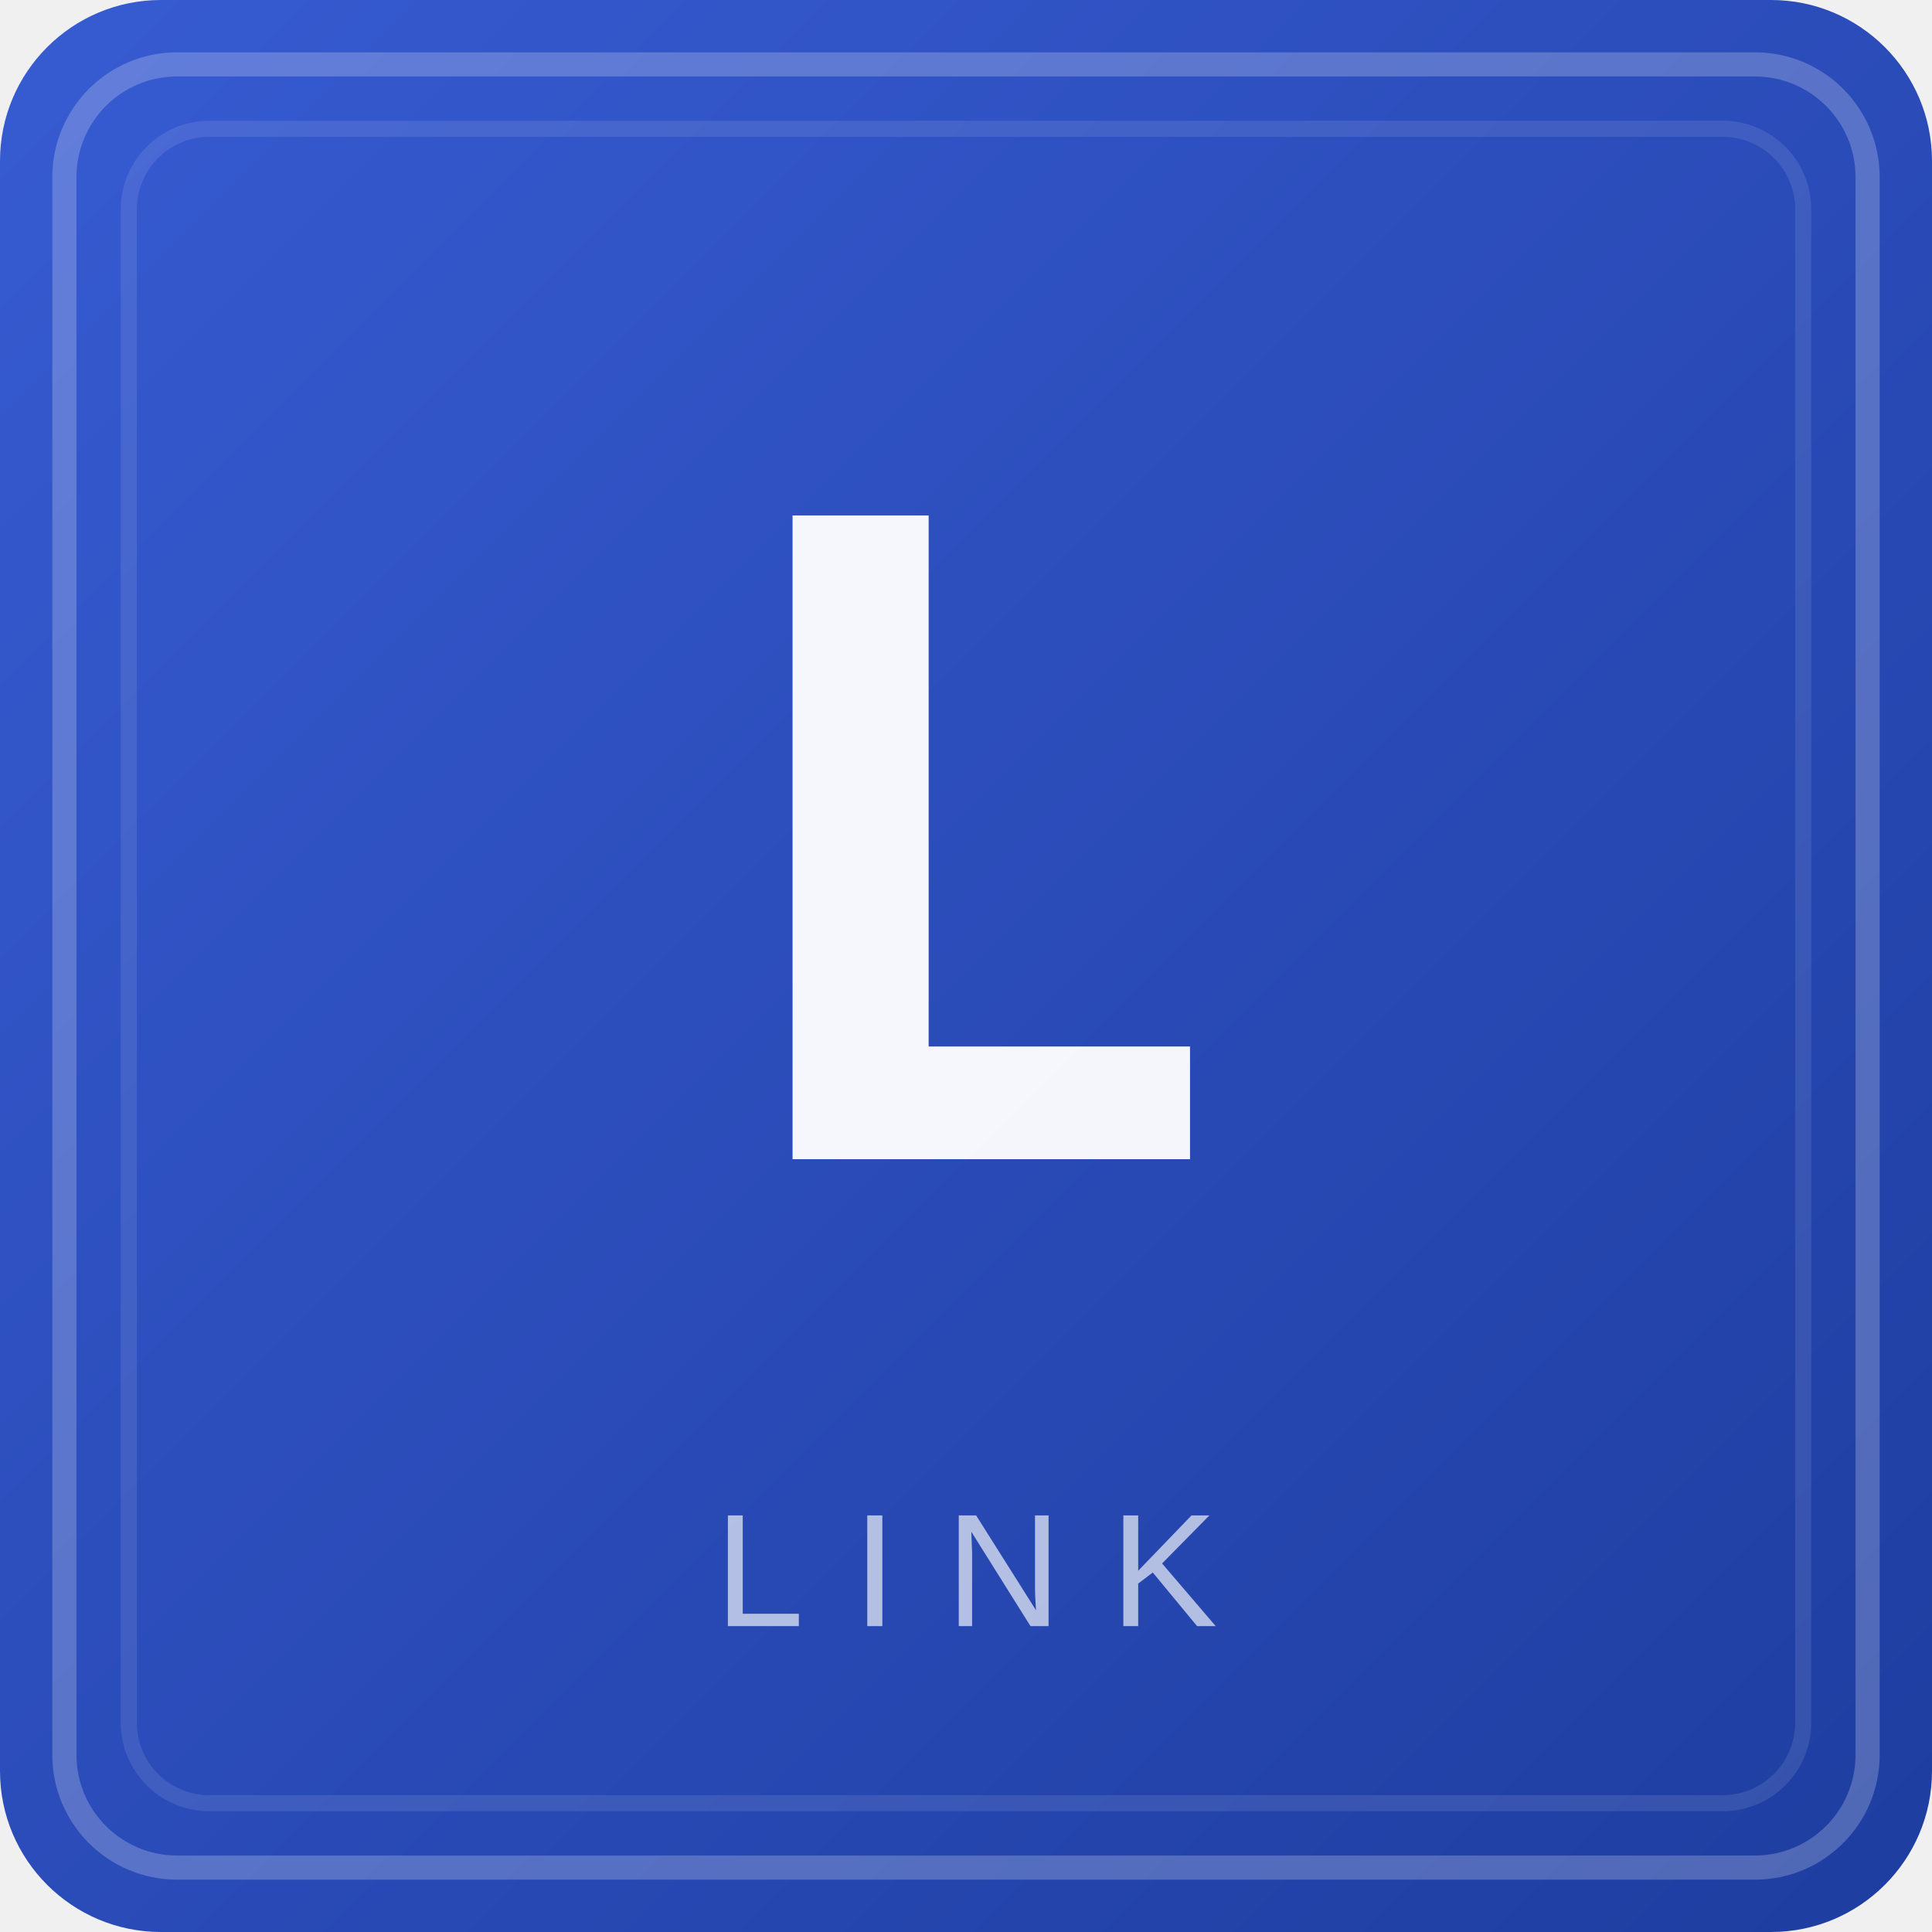
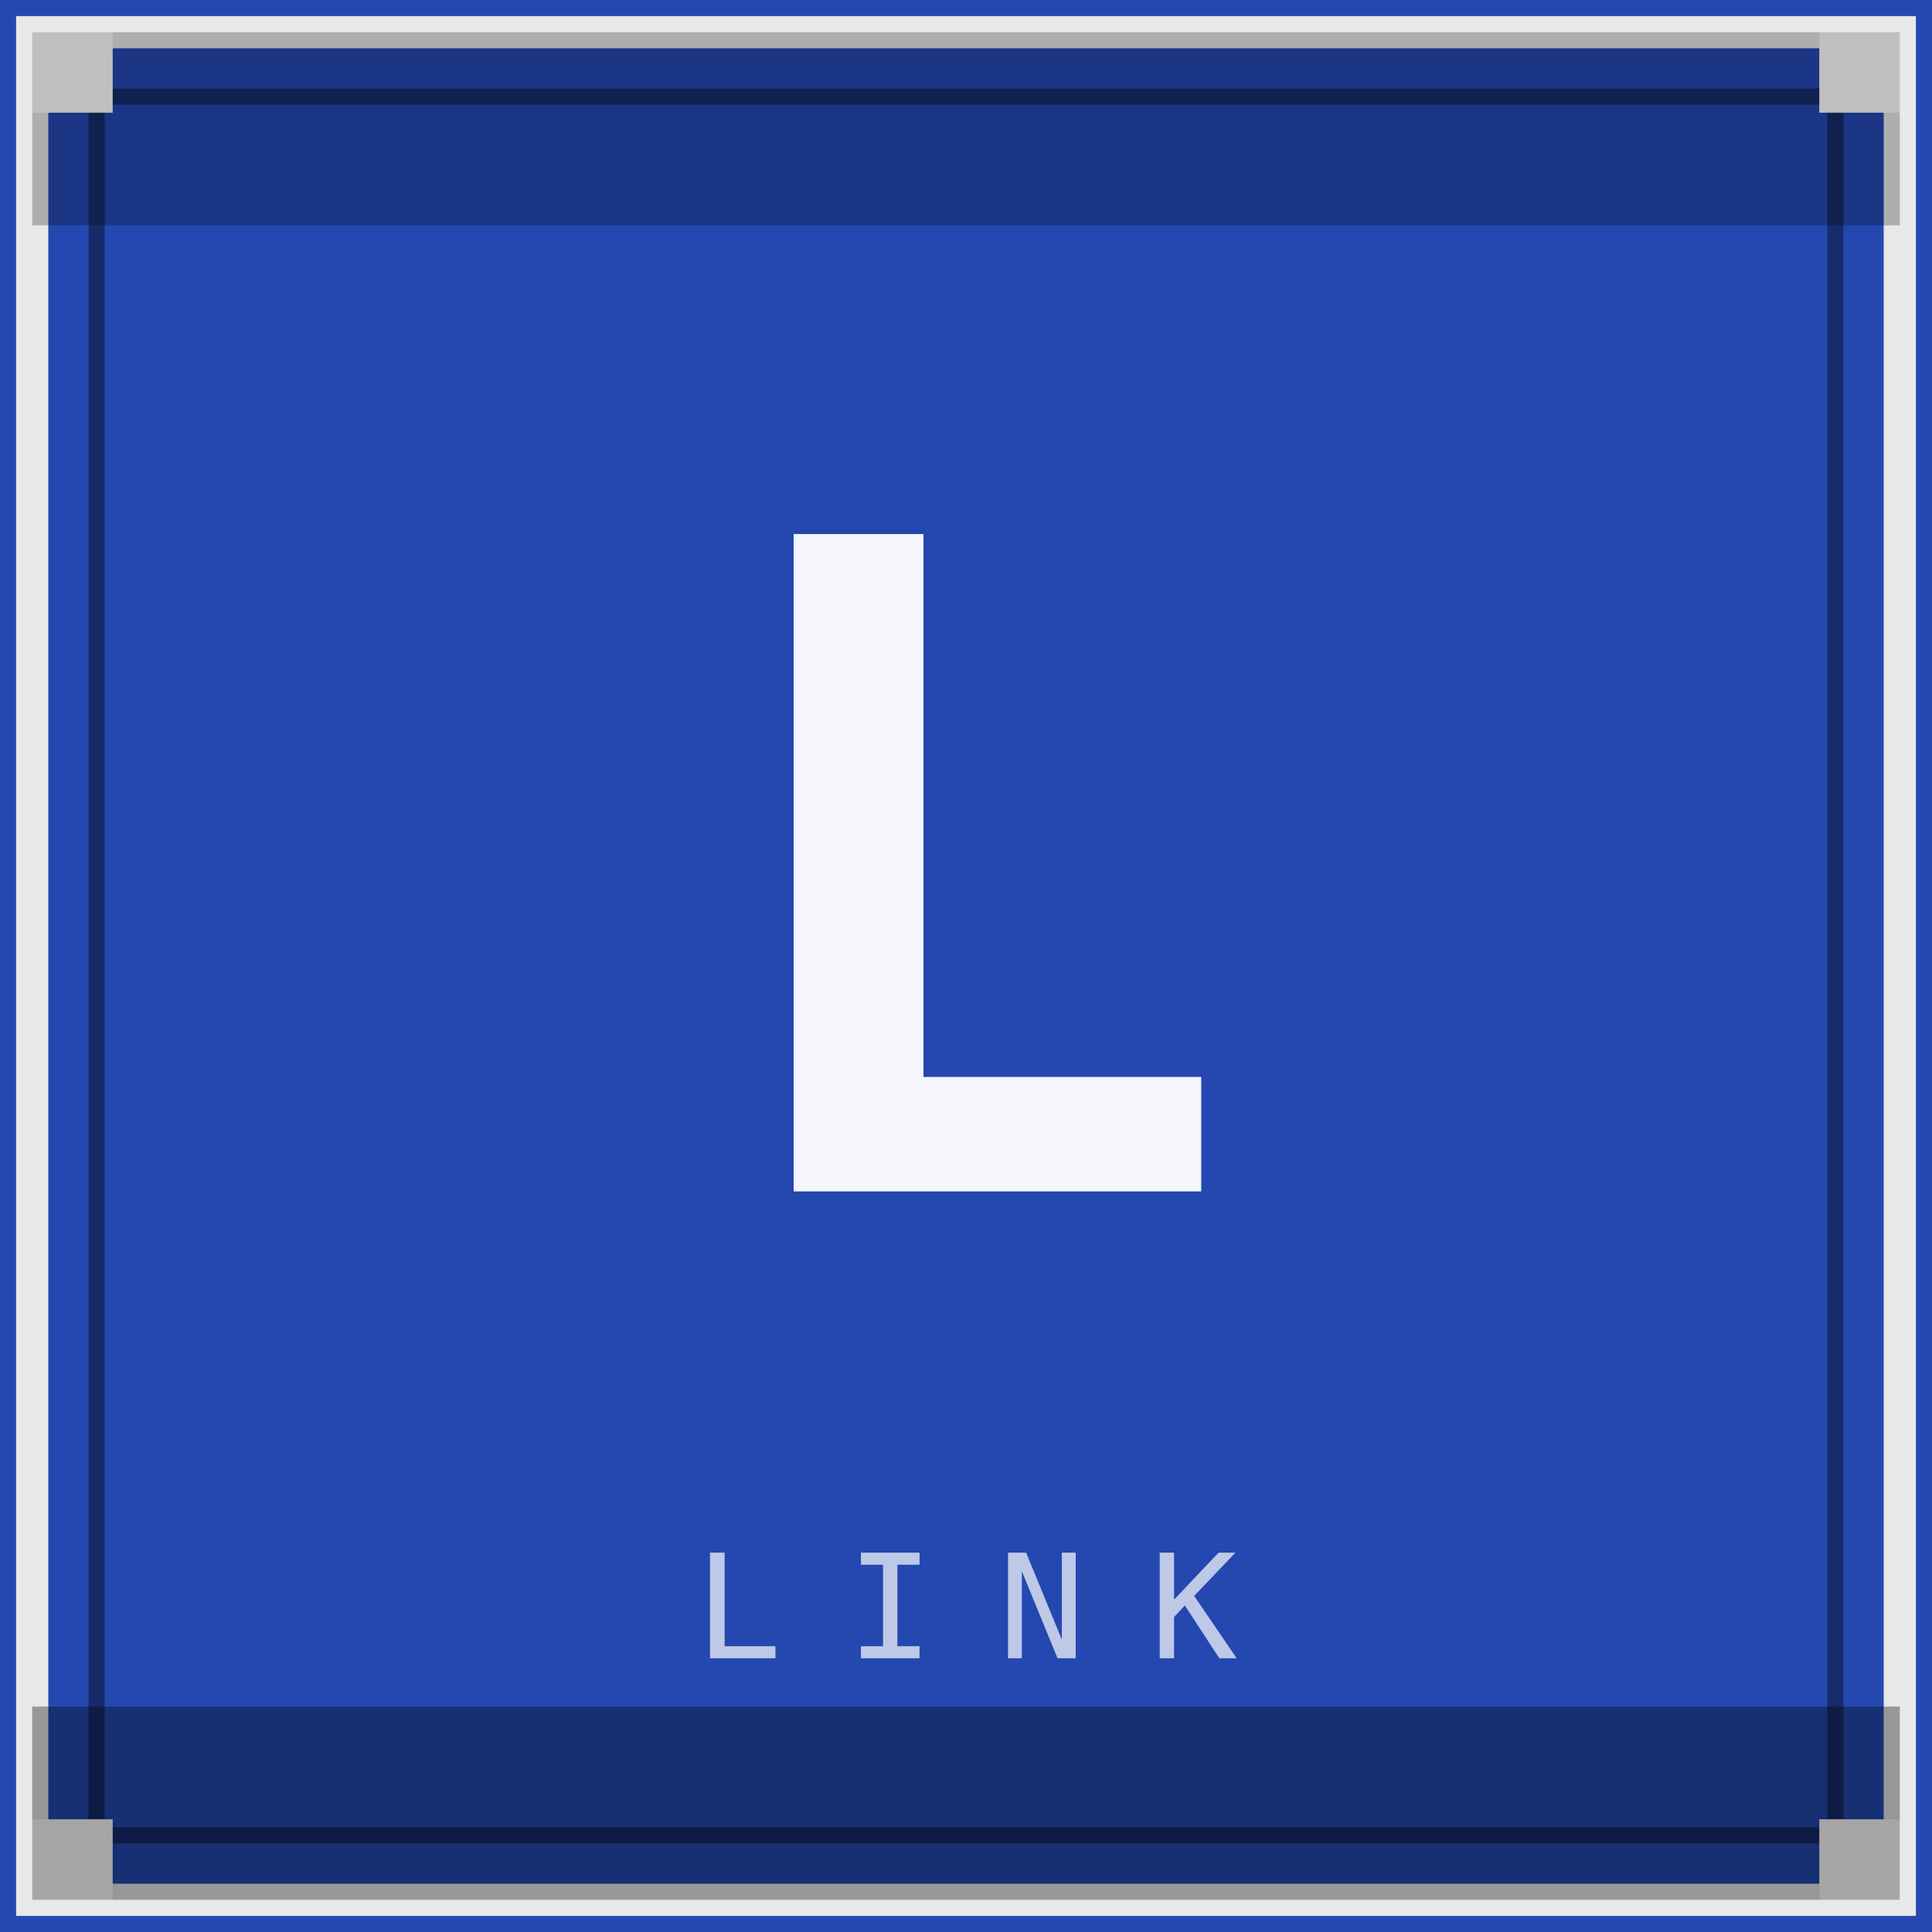
<svg xmlns="http://www.w3.org/2000/svg" viewBox="0 0 120 120" width="120" height="120">
-   <defs>
-     <linearGradient id="g" x1="0" y1="0" x2="1" y2="1">
-       <stop offset="0%" stop-color="#375BD2" />
-       <stop offset="100%" stop-color="#1E3DA0" />
-     </linearGradient>
-   </defs>
-   <rect width="120" height="120" rx="10" fill="url(#g)" />
-   <rect x="4" y="4" width="112" height="112" rx="7" fill="none" stroke="rgba(255,255,255,0.22)" stroke-width="1.5" />
-   <rect x="8" y="8" width="104" height="104" rx="5" fill="none" stroke="rgba(255,255,255,0.10)" stroke-width="1" />
-   <text x="60" y="72" text-anchor="middle" font-family="Arial Black, Impact, sans-serif" font-size="56" font-weight="900" fill="white" opacity="0.95">L</text>
-   <text x="60" y="101" text-anchor="middle" font-family="Arial, Helvetica, sans-serif" font-size="10" fill="rgba(255,255,255,0.65)" letter-spacing="3">LINK</text>
+   <rect width="120" height="120" fill="#2448B0" />
+   <rect x="2" y="2" width="116" height="116" fill="none" stroke="#e8e8e8" stroke-width="2" />
+   <rect x="6" y="6" width="108" height="108" fill="none" stroke="rgba(0,0,0,0.4)" stroke-width="1" />
+   <rect x="2" y="2" width="5" height="5" fill="#ffffff" />
+   <rect x="113" y="2" width="5" height="5" fill="#ffffff" />
+   <rect x="2" y="113" width="5" height="5" fill="#ffffff" />
+   <rect x="113" y="113" width="5" height="5" fill="#ffffff" />
+   <rect x="2" y="2" width="116" height="12" fill="rgba(0,0,0,0.25)" />
+   <rect x="2" y="106" width="116" height="12" fill="rgba(0,0,0,0.35)" />
+   <text x="60" y="74" text-anchor="middle" font-family="ui-monospace, Menlo, Monaco, monospace" font-size="56" font-weight="900" fill="white" opacity="0.95">L</text>
+   <text x="60" y="103" text-anchor="middle" font-family="ui-monospace, Menlo, Monaco, monospace" font-size="9" fill="rgba(255,255,255,0.7)" letter-spacing="4">LINK</text>
</svg>
